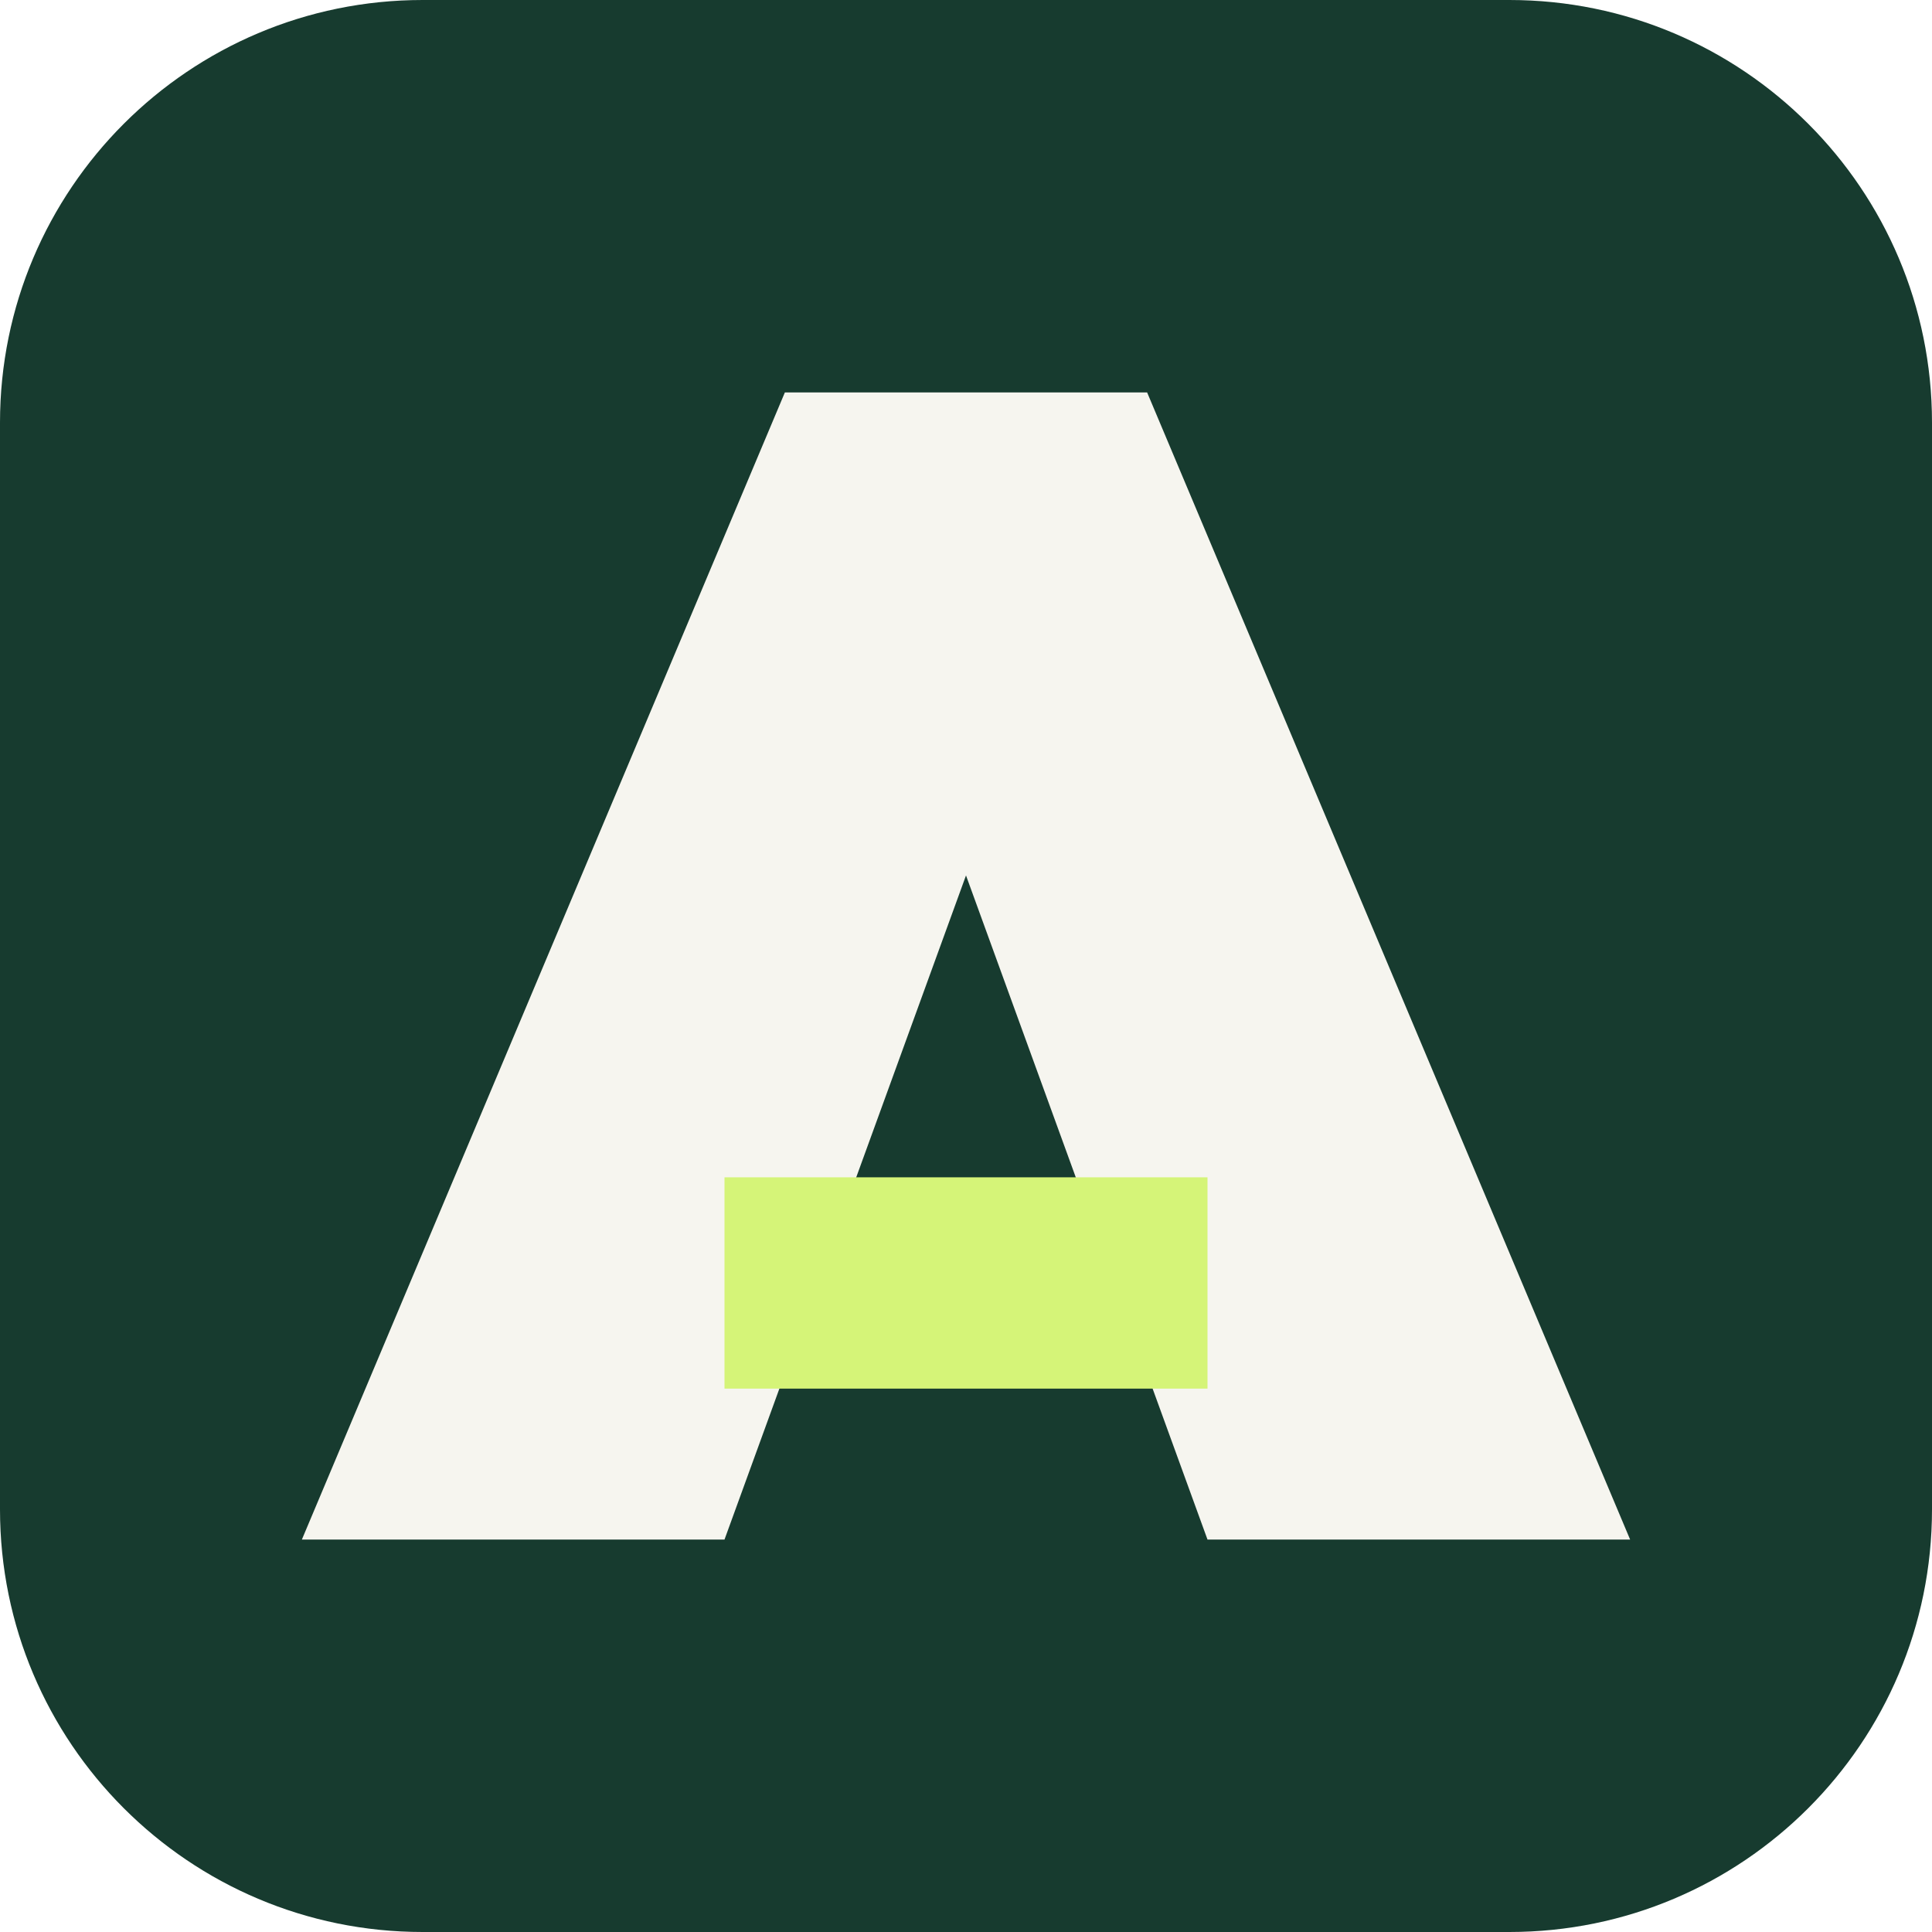
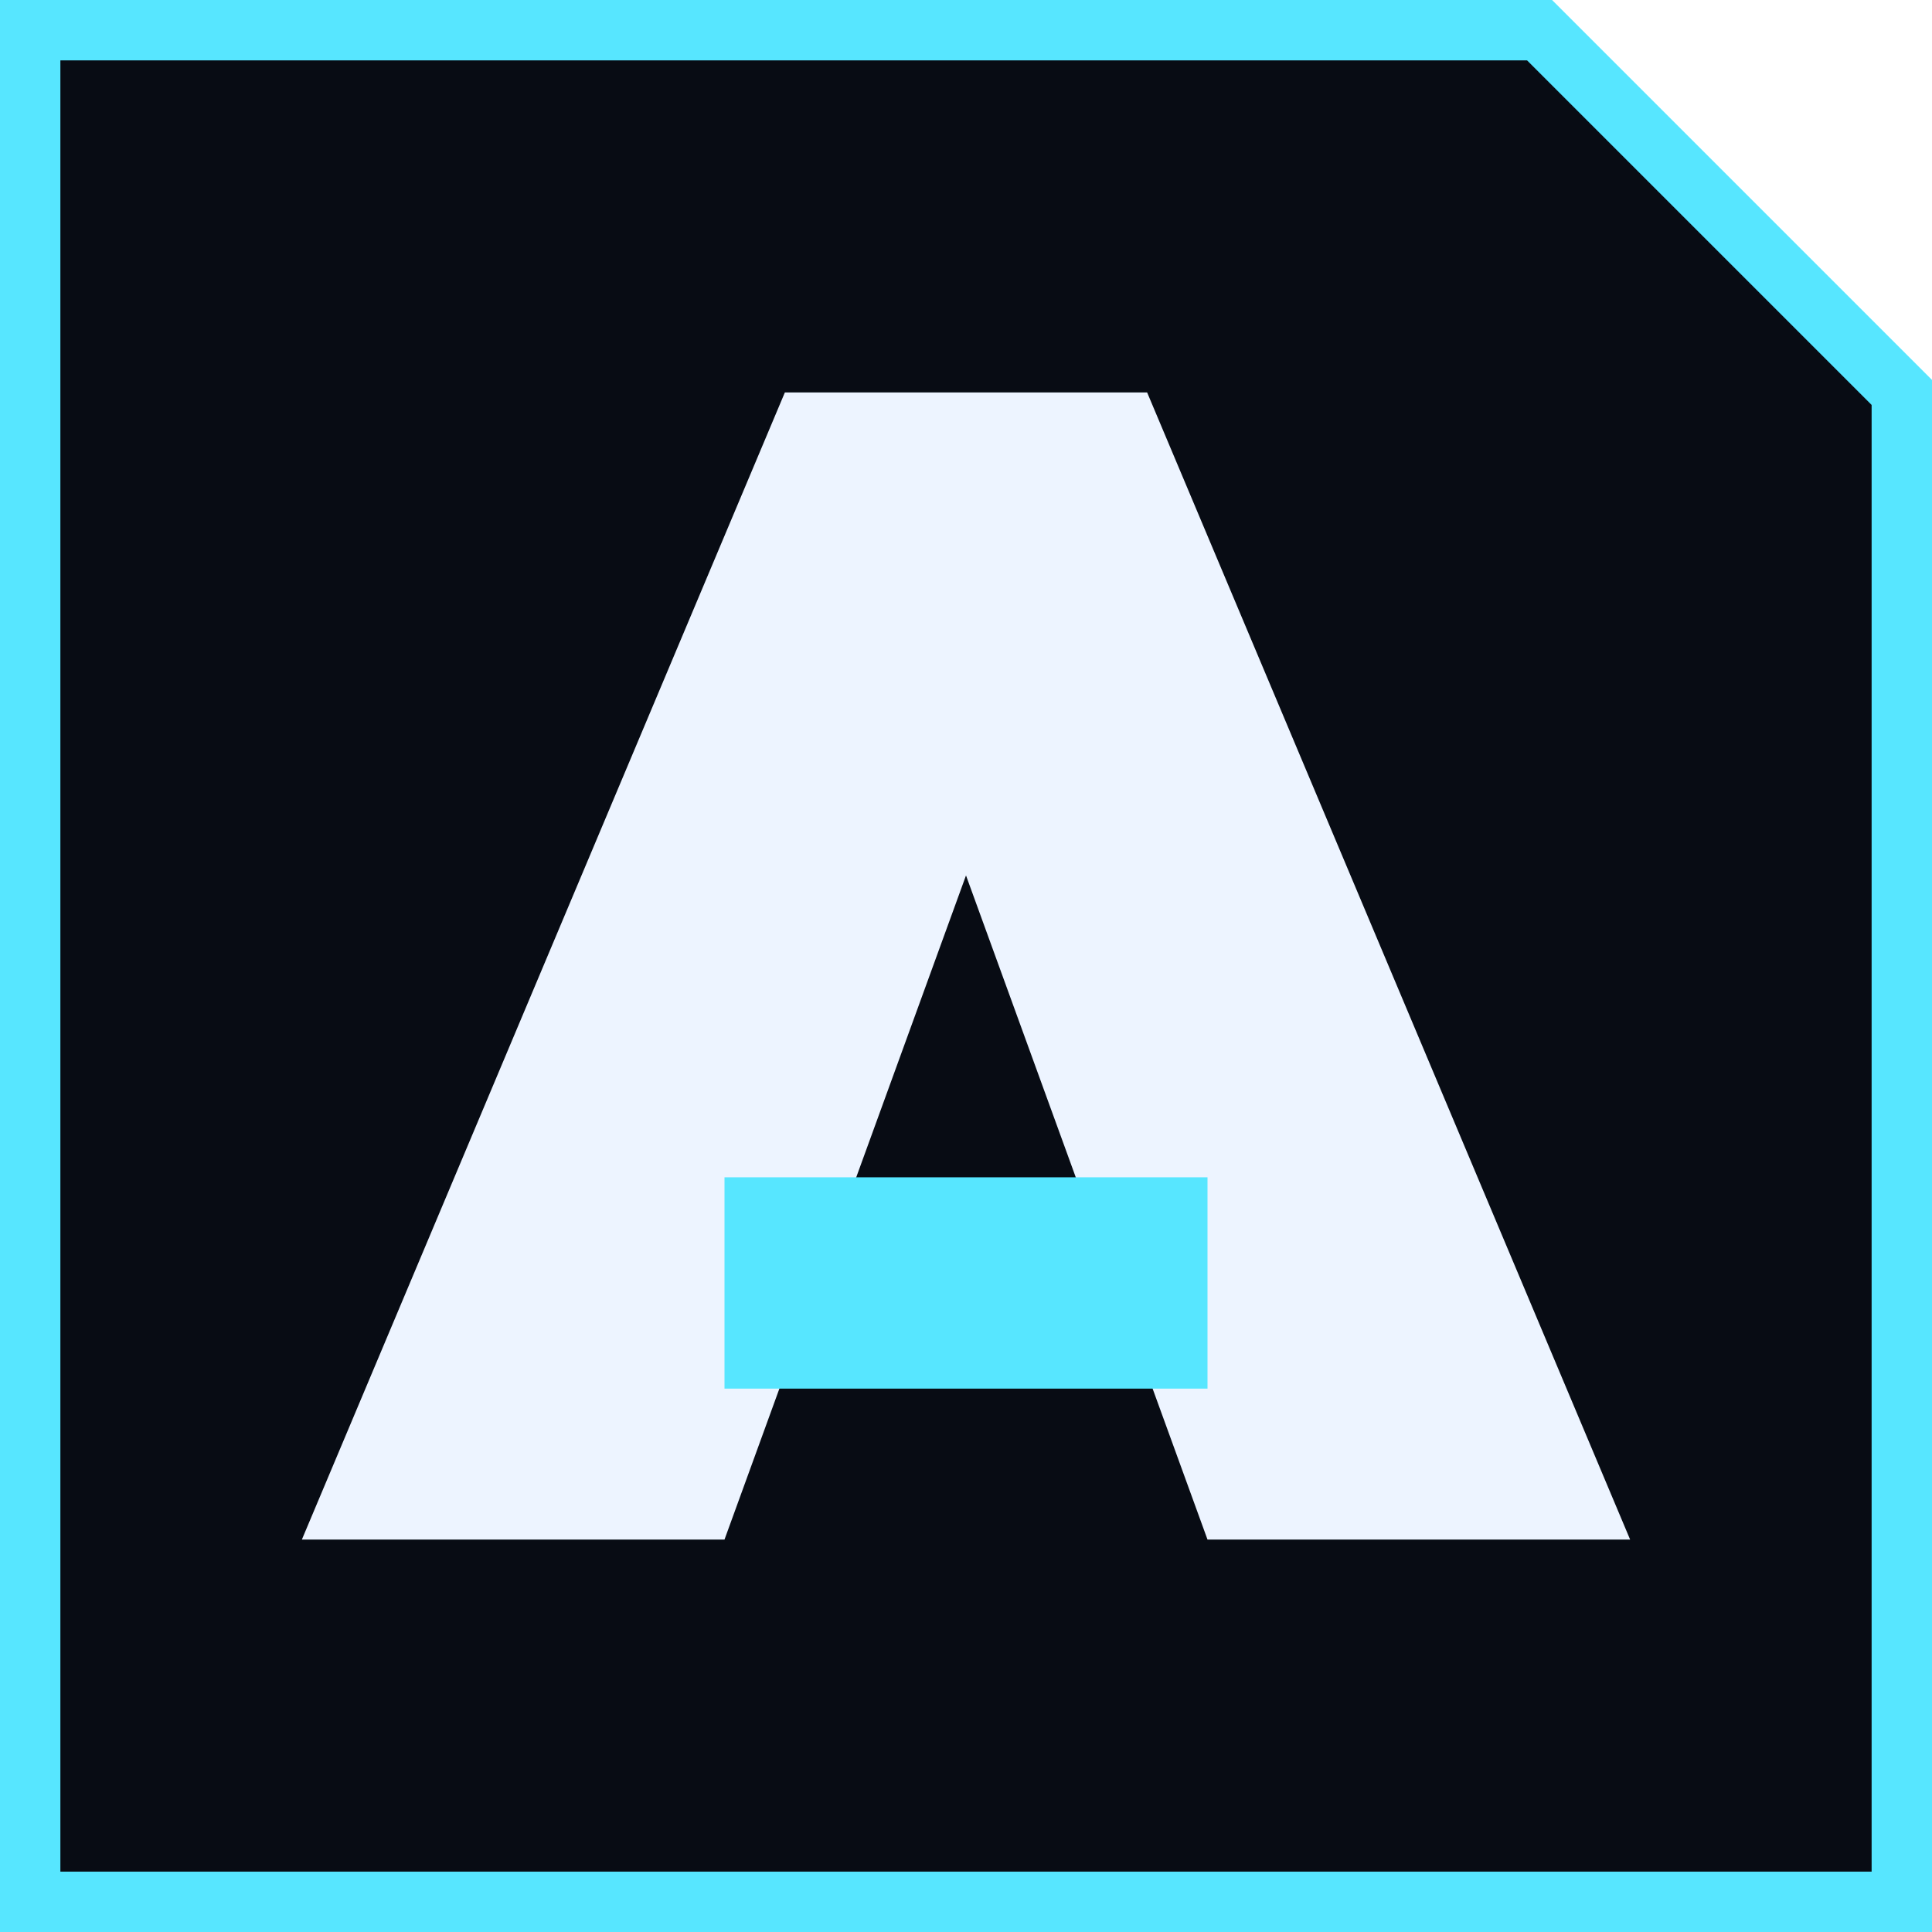
<svg xmlns="http://www.w3.org/2000/svg" viewBox="0 0 64 64">
-   <rect width="64" height="64" rx="14" fill="#173b2f" />
-   <path d="M10 51 26 13h12l16 38H40l-8-22-8 22Z" fill="#f6f5ef" />
-   <path d="M24 39h16v7H24Z" fill="#d5f478" />
+   <path d="M1 1h50l12 12v50H1Z" fill="#080c14" stroke="#57e6ff" stroke-width="2" />
+   <path d="M10 51 26 13h12l16 38H40l-8-22-8 22Z" fill="#edf4ff" />
+   <path d="M24 39h16v7H24Z" fill="#57e6ff" />
</svg>
